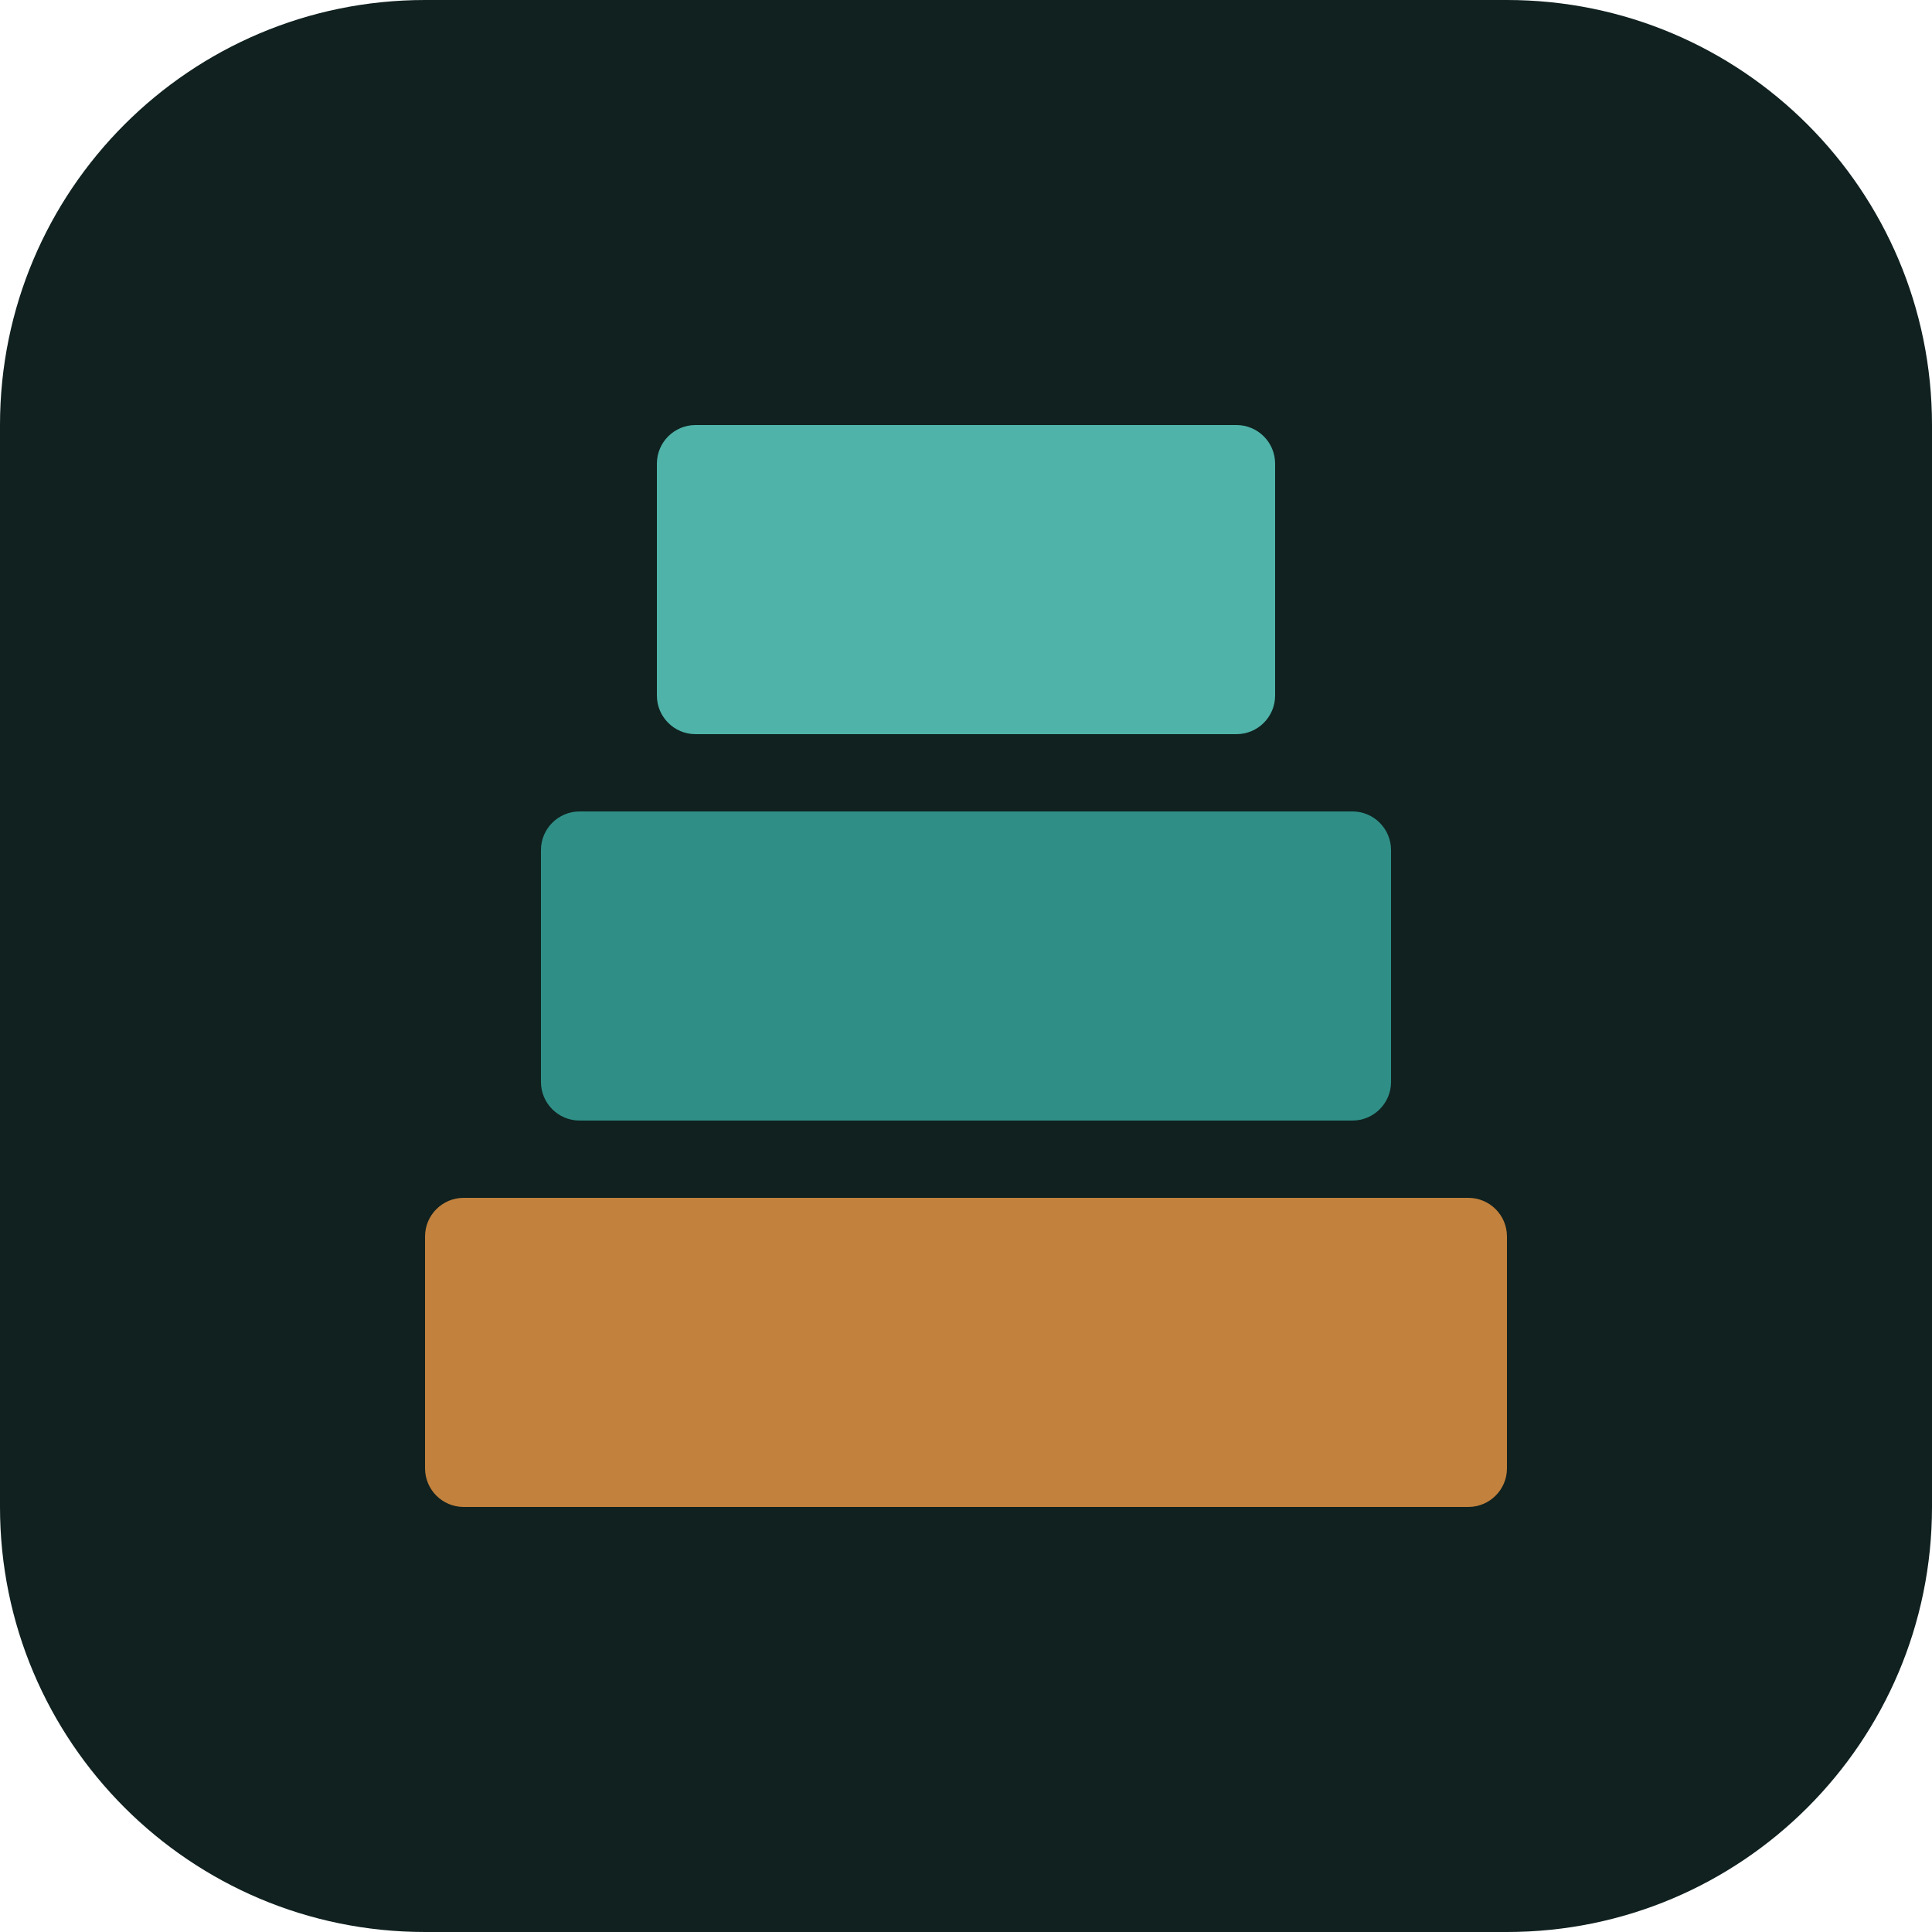
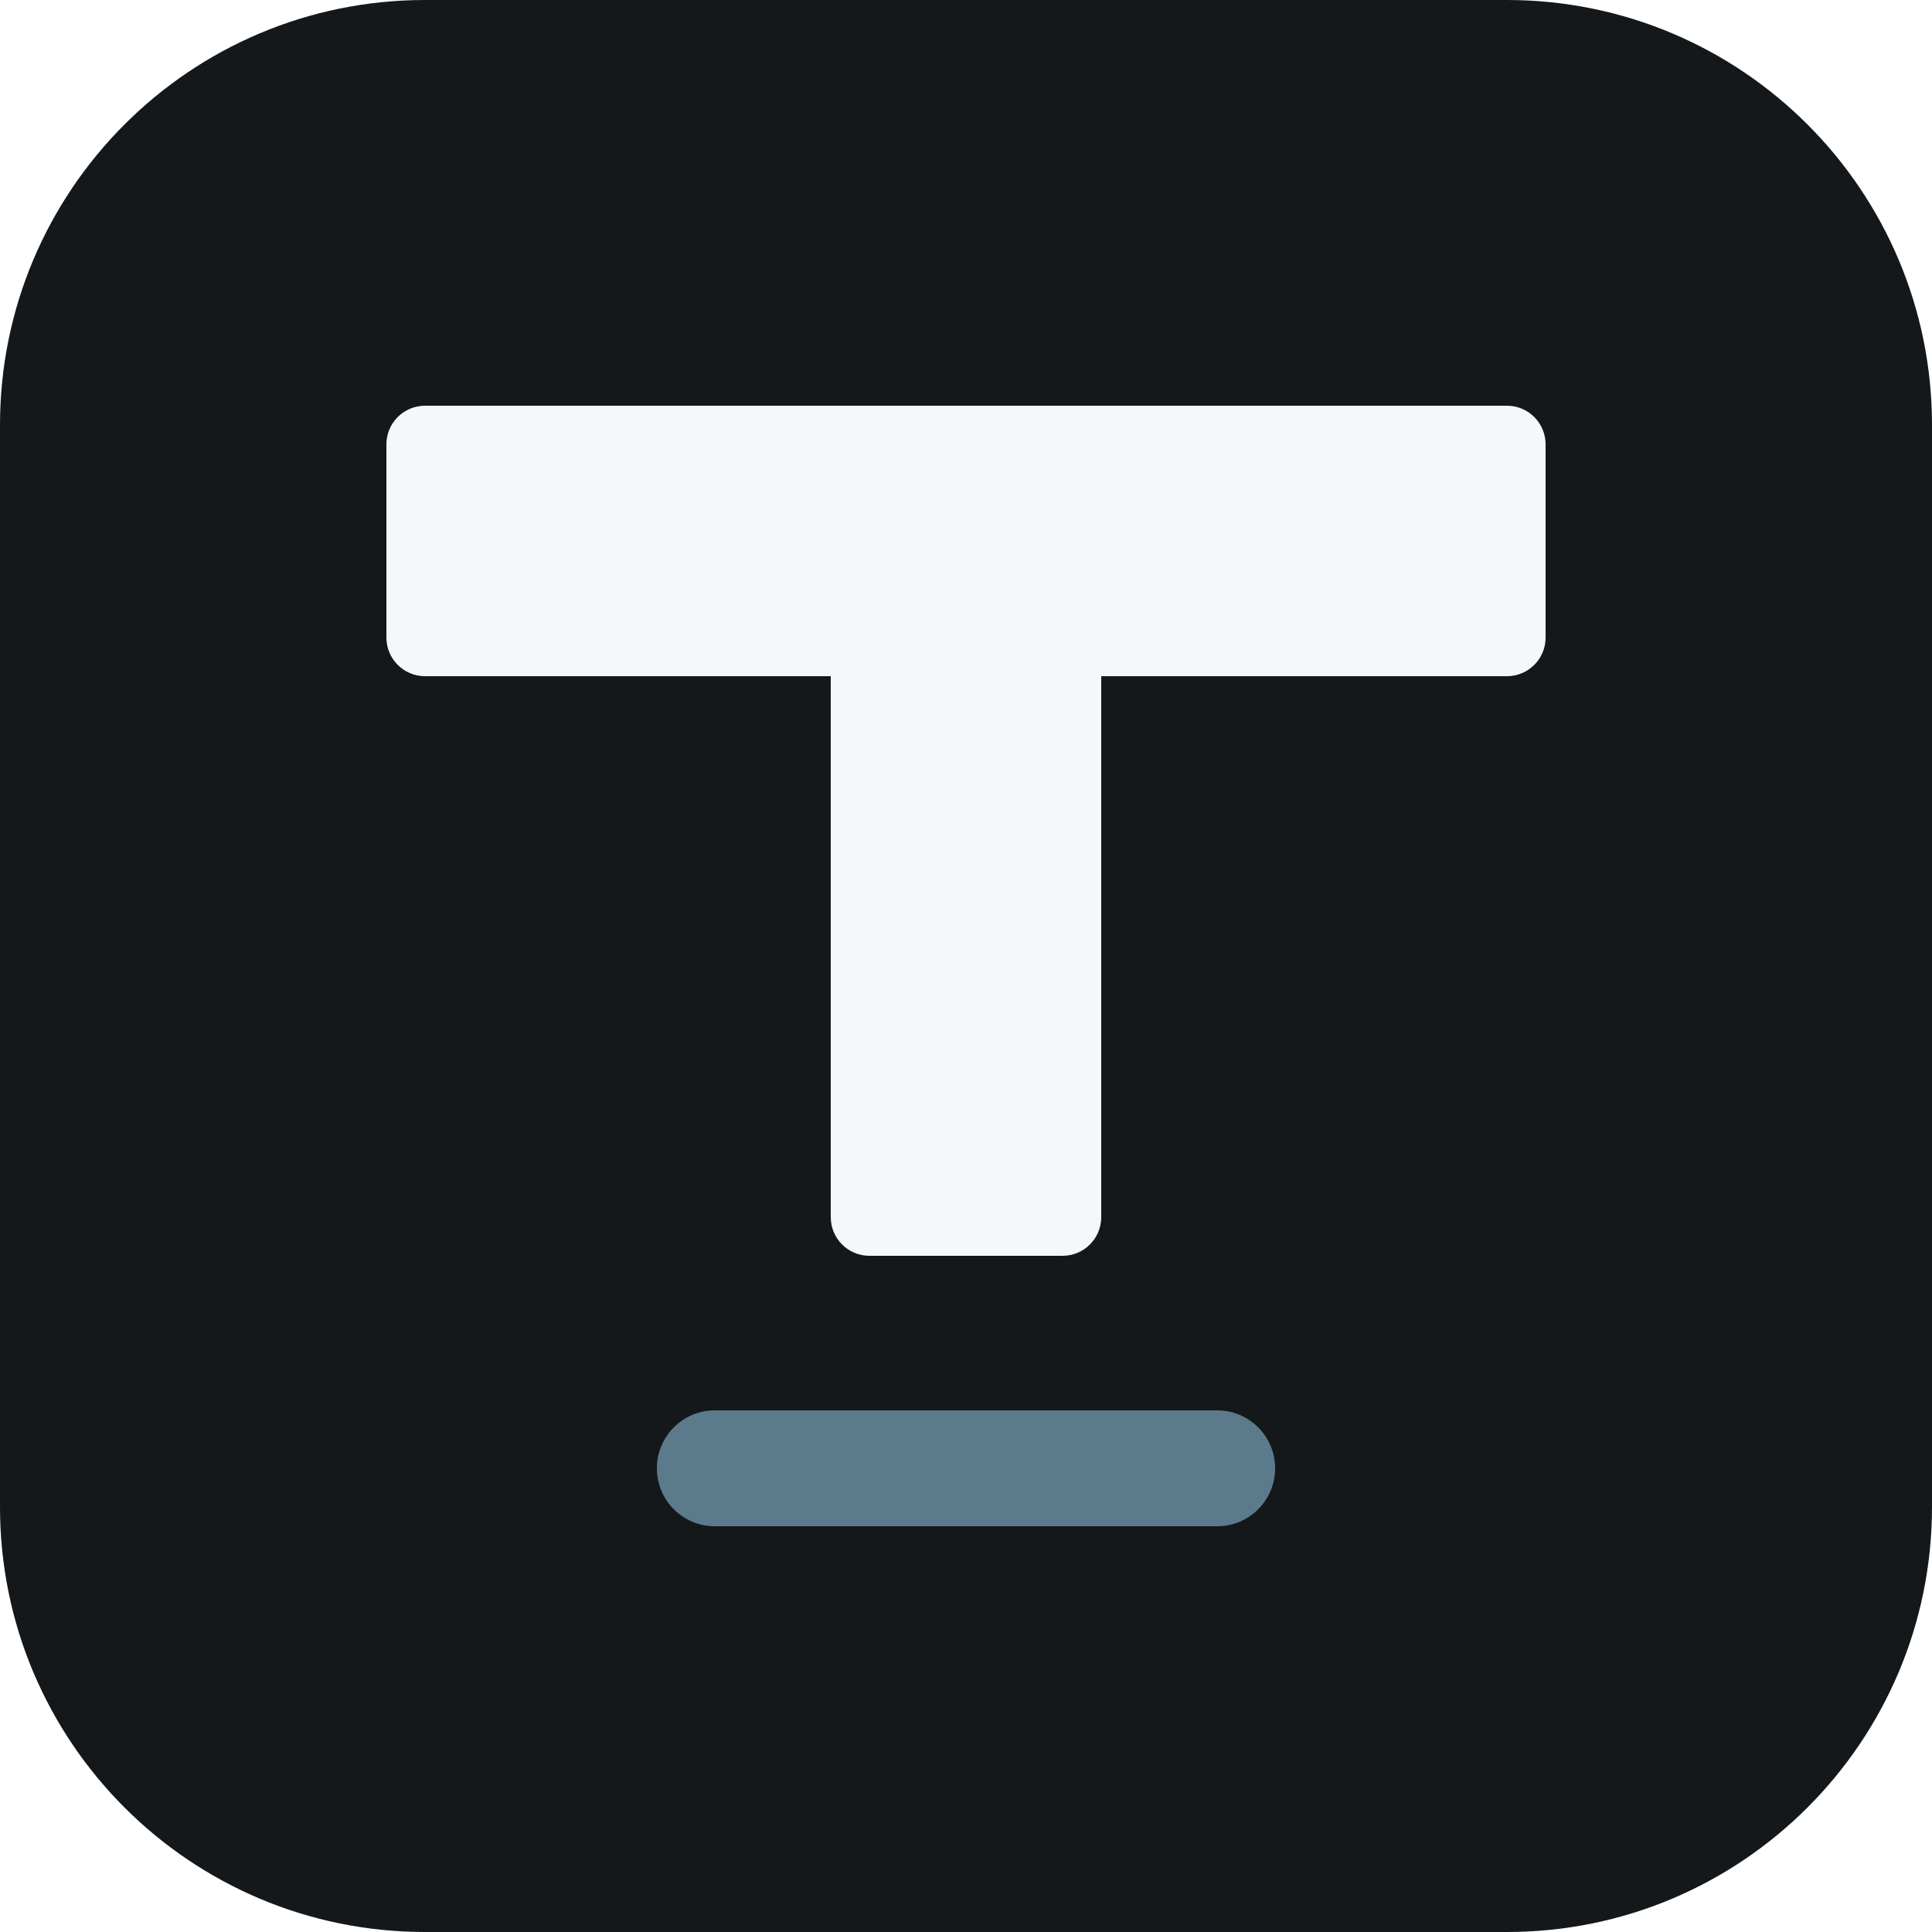
- <svg xmlns="http://www.w3.org/2000/svg" viewBox="0 0 100 100">
-   <rect width="100" height="100" rx="22" fill="#10211F" />
-   <rect x="34" y="22" width="32" height="16" rx="2" fill="#4FB3A9" />
-   <rect x="28" y="42" width="44" height="16" rx="2" fill="#2F8F87" />
-   <rect x="22" y="62" width="56" height="16" rx="2" fill="#C2813D" />
+ <svg xmlns="http://www.w3.org/2000/svg" viewBox="0 0 100 100" role="img" aria-label="Theerthalaya Group">
+   <rect width="100" height="100" rx="22" fill="#14181B" />
+   <rect x="20" y="21" width="60" height="14" rx="2" fill="#F5F7F8" />
+   <rect x="43" y="21" width="14" height="44" rx="2" fill="#F5F7F8" />
+   <rect x="34" y="73" width="32" height="6" rx="3" fill="#5B7B8C" />
</svg>
